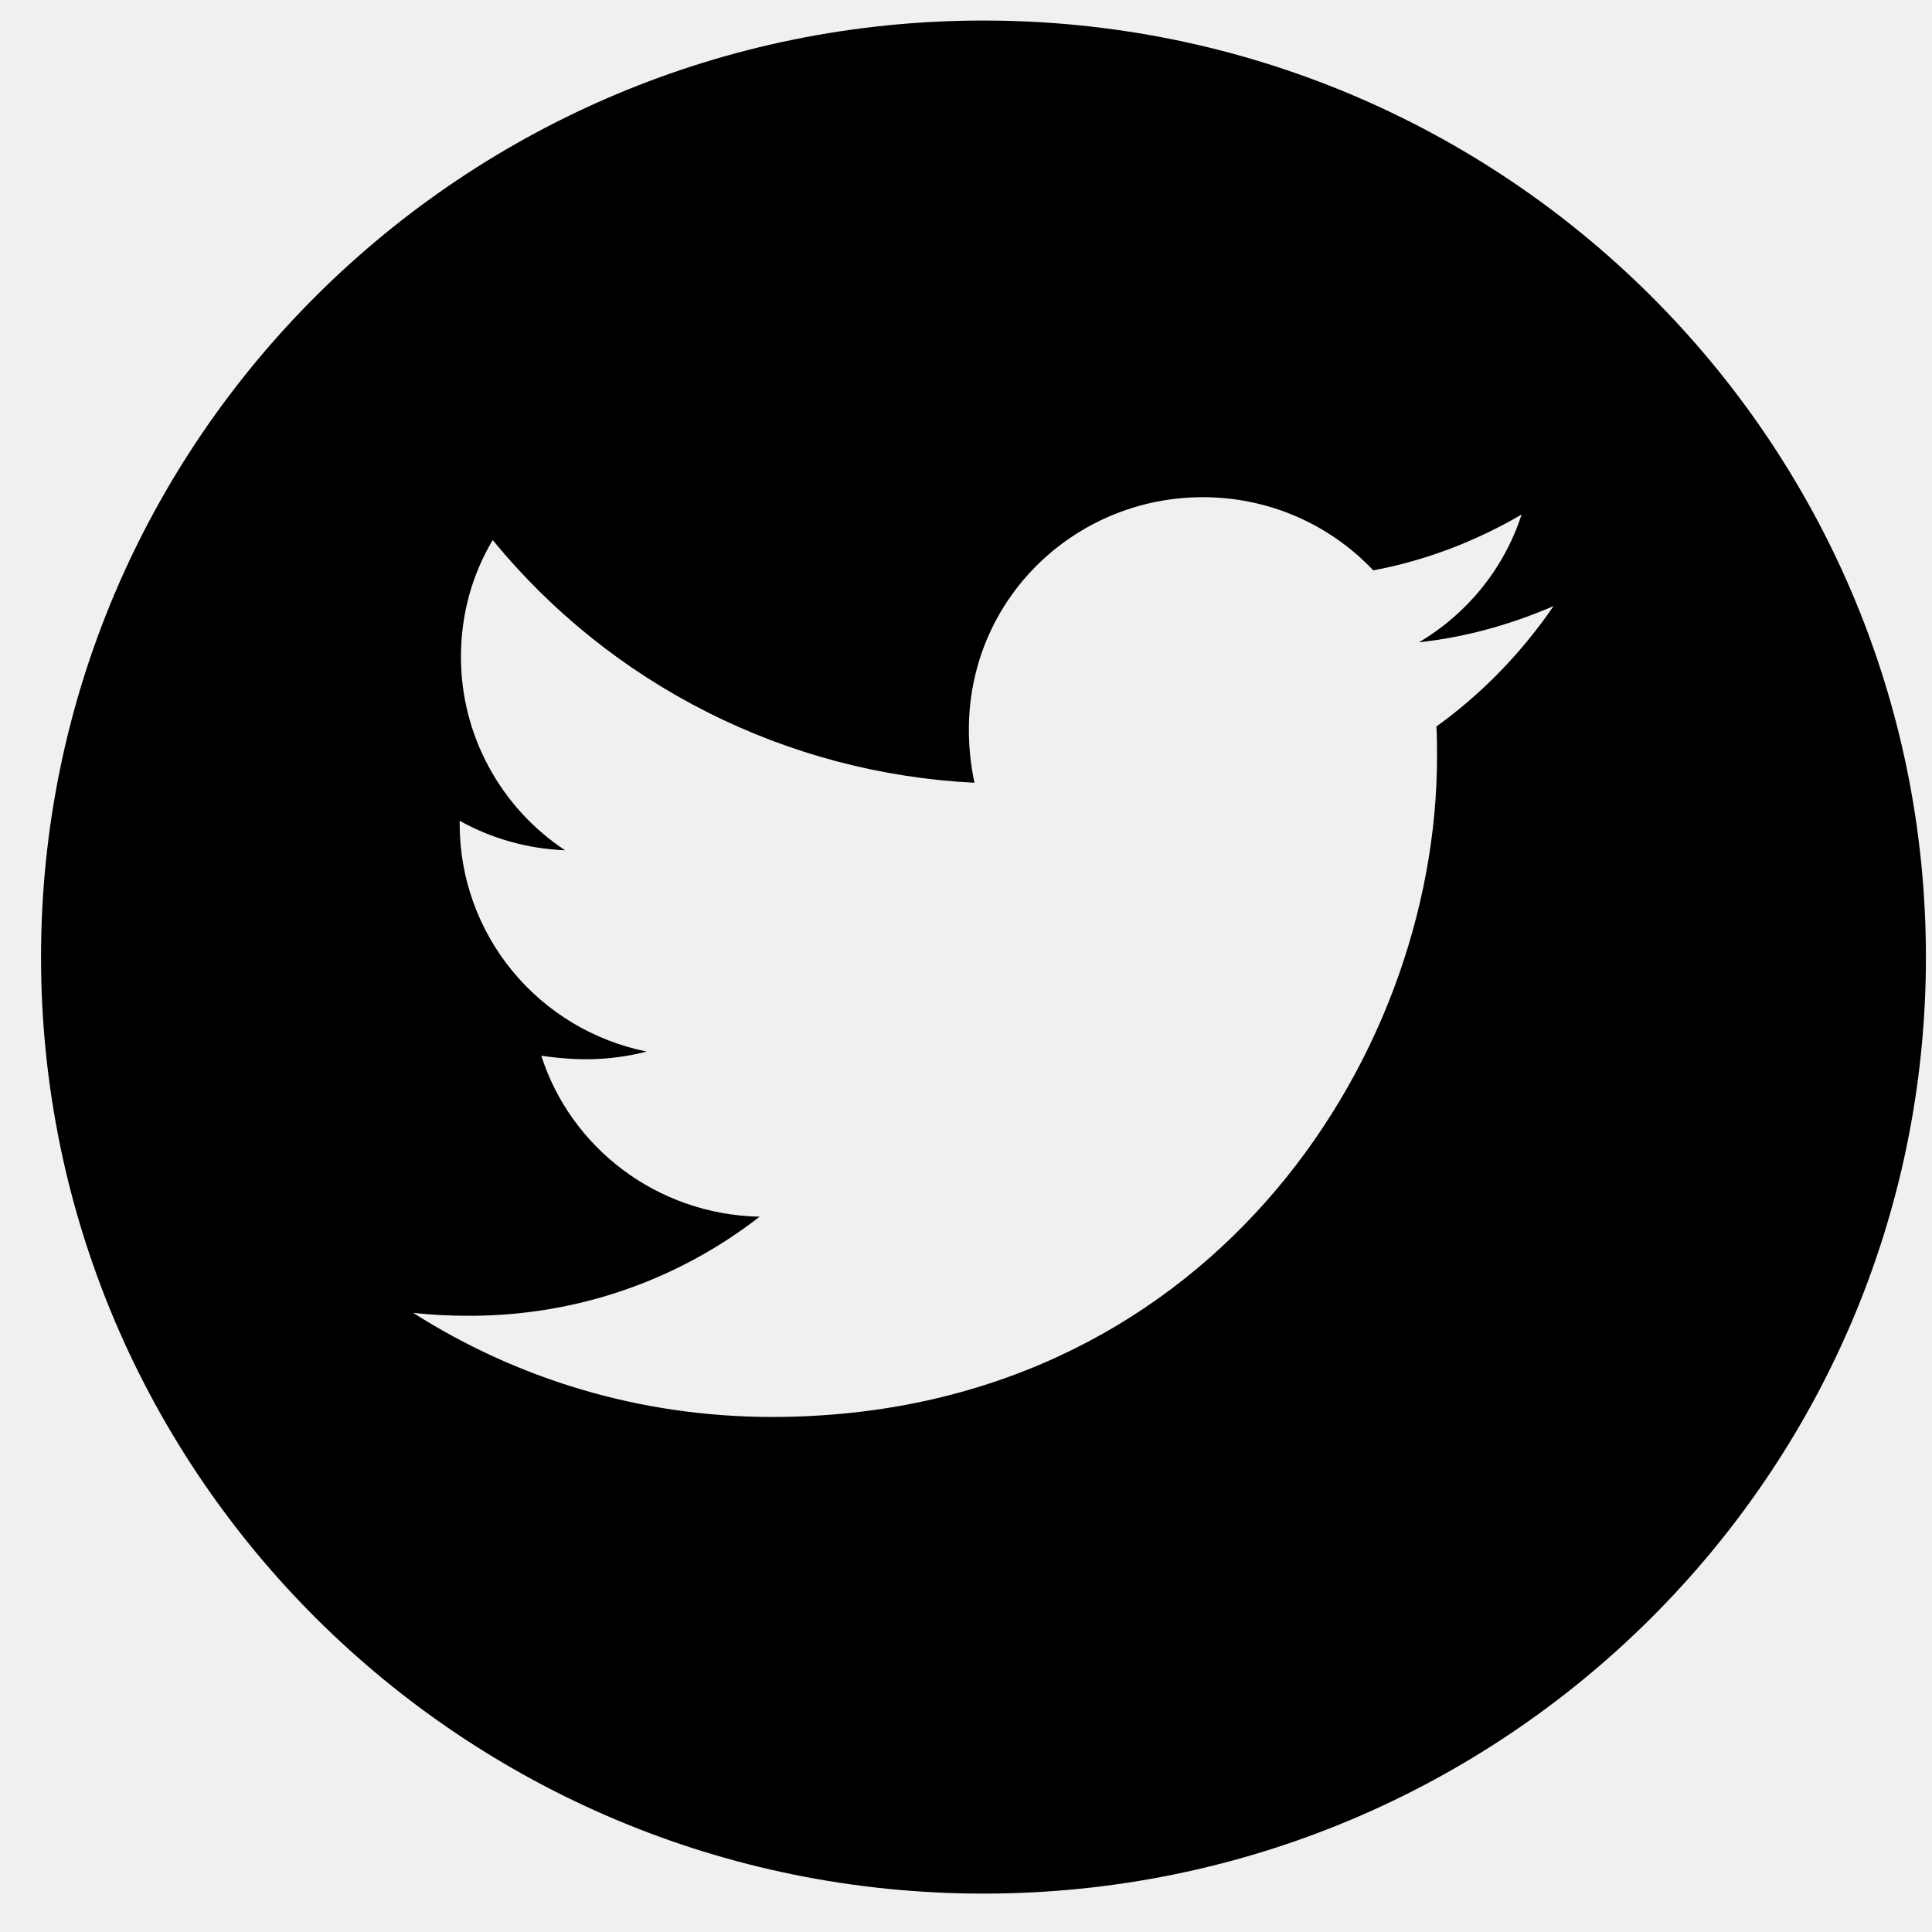
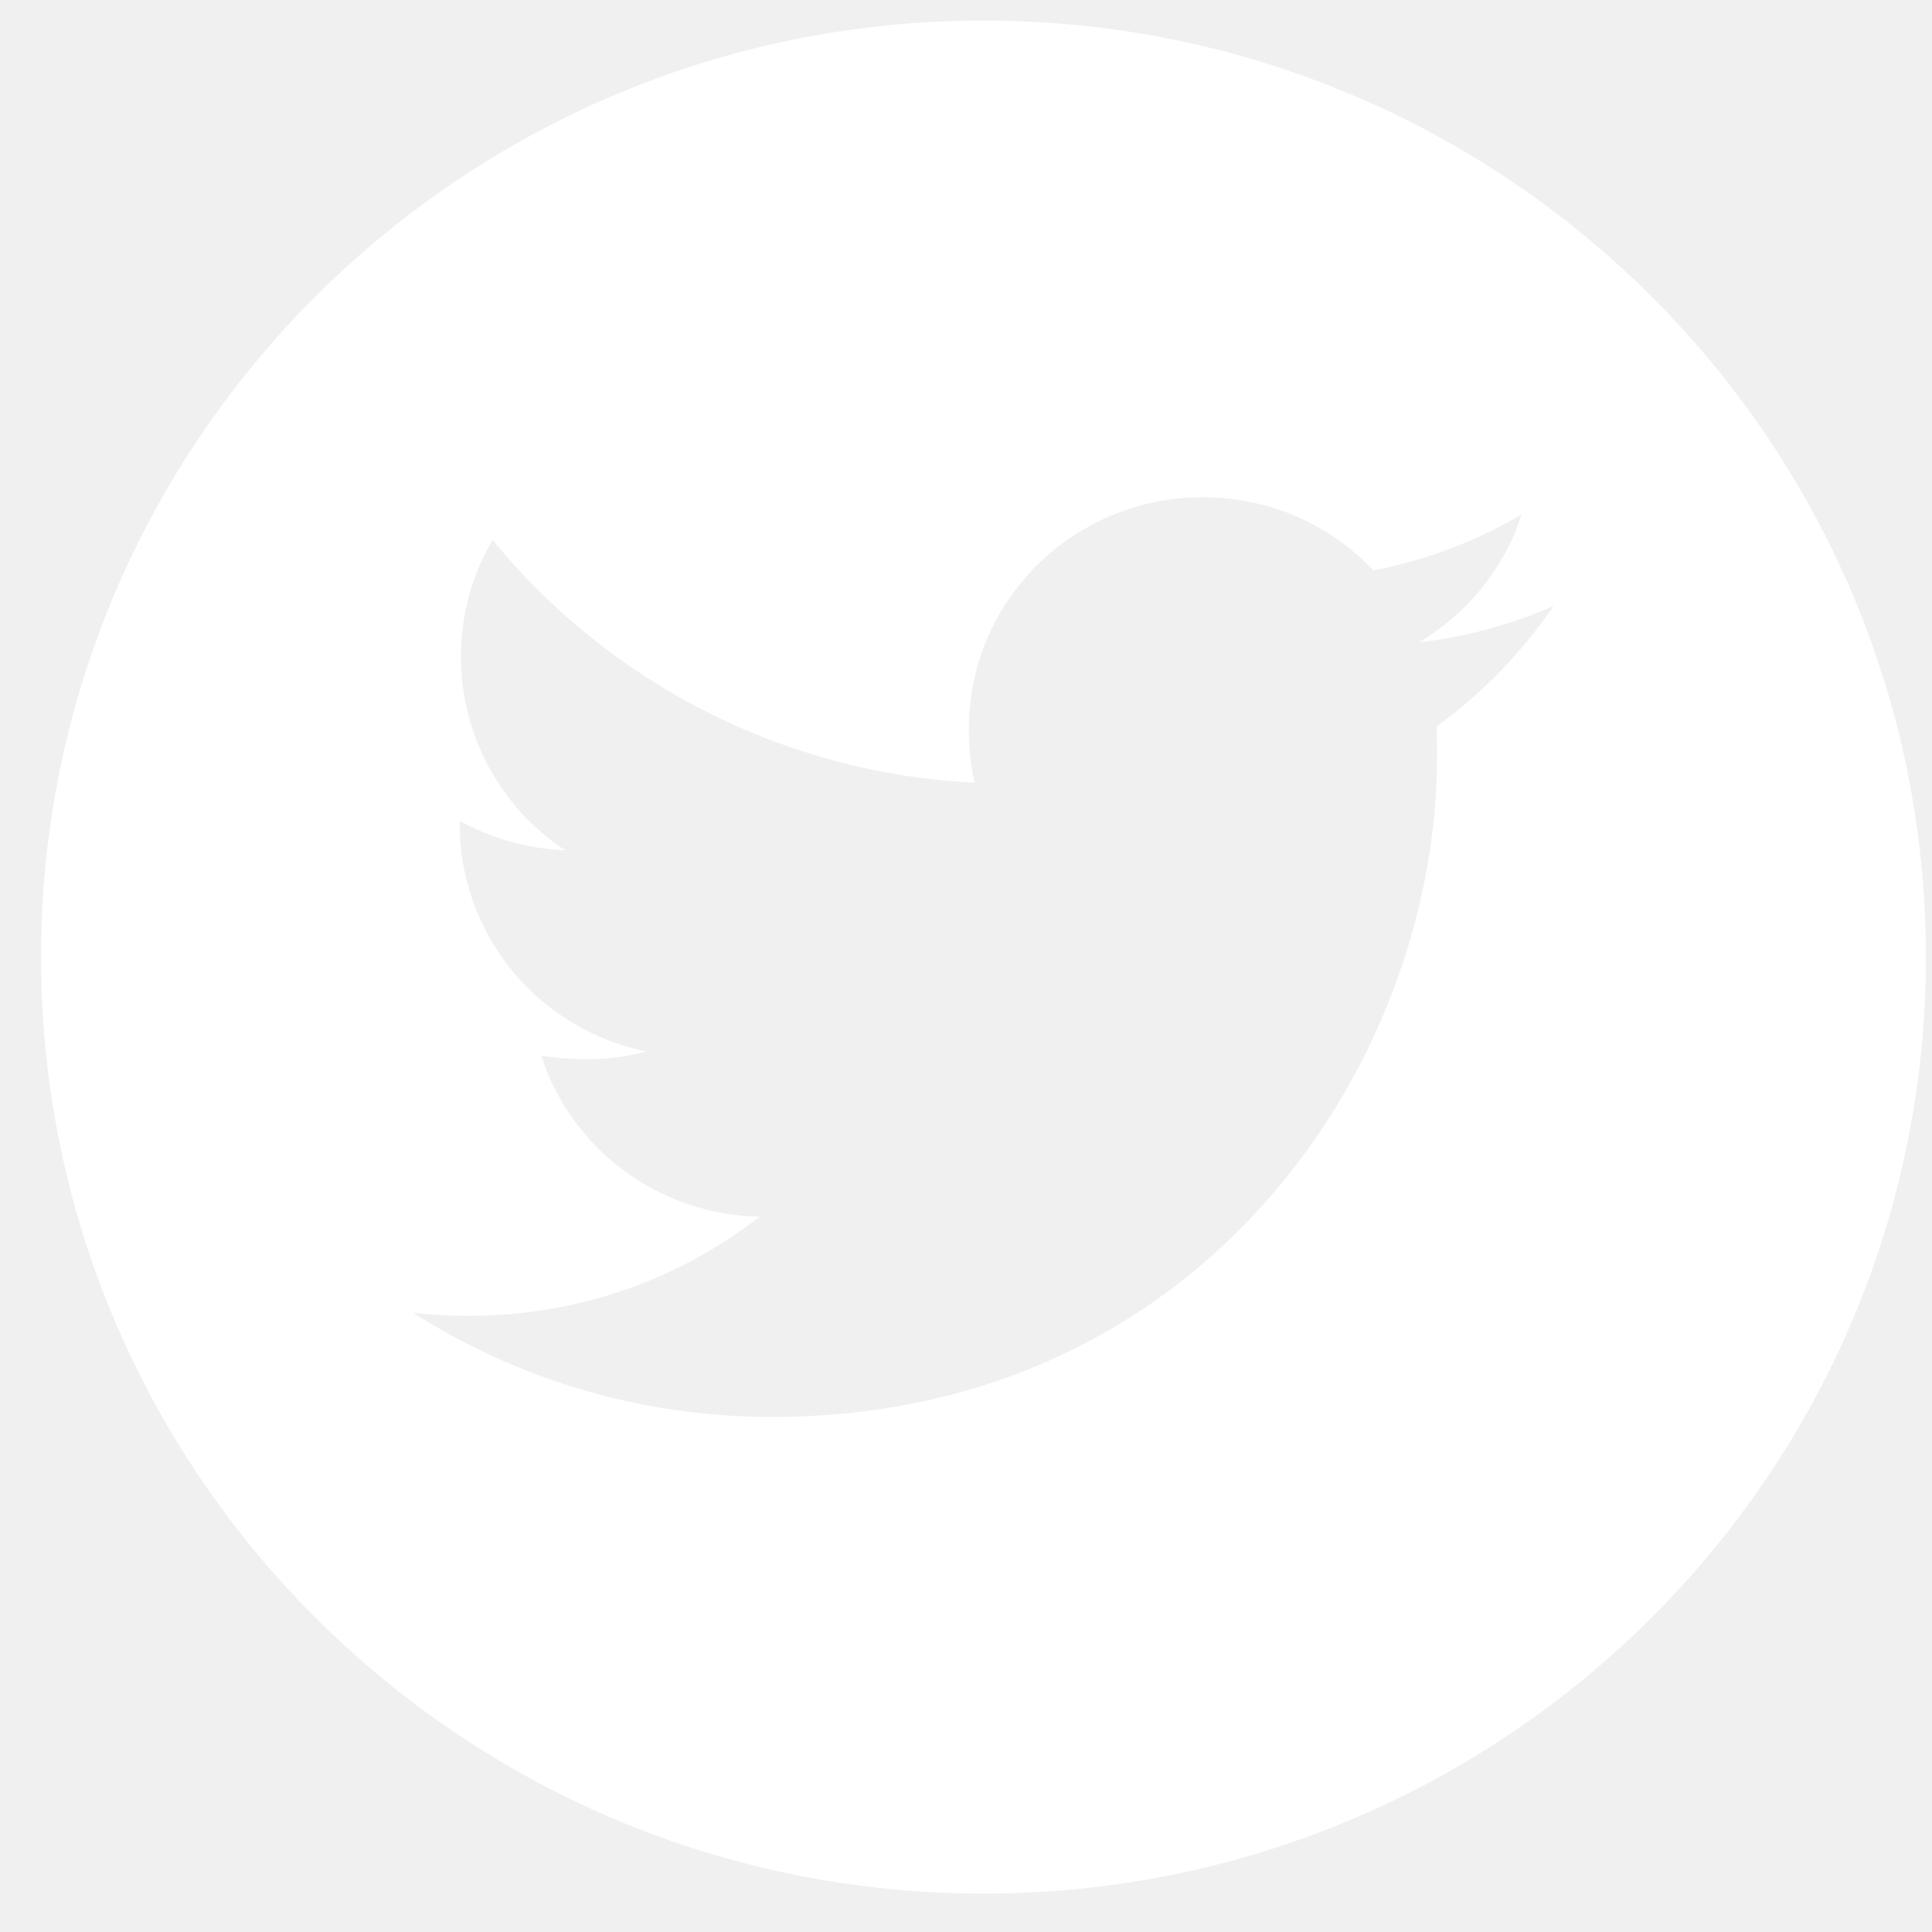
<svg xmlns="http://www.w3.org/2000/svg" width="41" height="41" viewBox="0 0 41 41" fill="none">
-   <path d="M20.871 0.436C9.826 0.436 0.871 9.335 0.871 20.311C0.871 31.286 9.826 40.185 20.871 40.185C31.916 40.185 40.871 31.286 40.871 20.311C40.871 9.335 31.916 0.436 20.871 0.436ZM30.483 15.417C30.496 15.626 30.496 15.843 30.496 16.056C30.496 22.569 25.505 30.07 16.384 30.07C13.572 30.07 10.965 29.258 8.768 27.861C9.17 27.905 9.554 27.923 9.965 27.923C12.286 27.923 14.42 27.142 16.121 25.82C13.943 25.776 12.112 24.356 11.487 22.404C12.251 22.515 12.938 22.515 13.724 22.316C12.602 22.089 11.594 21.484 10.87 20.602C10.147 19.721 9.753 18.618 9.755 17.48V17.418C10.411 17.786 11.184 18.013 11.992 18.044C11.312 17.594 10.755 16.984 10.37 16.269C9.984 15.554 9.782 14.756 9.782 13.944C9.782 13.026 10.023 12.188 10.456 11.46C11.701 12.983 13.255 14.229 15.016 15.116C16.777 16.004 18.707 16.513 20.679 16.611C19.978 13.261 22.496 10.551 25.523 10.551C26.951 10.551 28.237 11.145 29.143 12.104C30.264 11.895 31.335 11.478 32.291 10.919C31.92 12.059 31.143 13.022 30.112 13.63C31.112 13.523 32.076 13.248 32.969 12.862C32.295 13.847 31.451 14.721 30.483 15.417Z" fill="black" />
+   <path d="M20.871 0.436C9.826 0.436 0.871 9.335 0.871 20.311C0.871 31.286 9.826 40.185 20.871 40.185C31.916 40.185 40.871 31.286 40.871 20.311C40.871 9.335 31.916 0.436 20.871 0.436ZM30.483 15.417C30.496 15.626 30.496 15.843 30.496 16.056C30.496 22.569 25.505 30.07 16.384 30.07C13.572 30.07 10.965 29.258 8.768 27.861C9.17 27.905 9.554 27.923 9.965 27.923C12.286 27.923 14.42 27.142 16.121 25.82C13.943 25.776 12.112 24.356 11.487 22.404C12.251 22.515 12.938 22.515 13.724 22.316C12.602 22.089 11.594 21.484 10.87 20.602C10.147 19.721 9.753 18.618 9.755 17.48V17.418C10.411 17.786 11.184 18.013 11.992 18.044C11.312 17.594 10.755 16.984 10.37 16.269C9.984 15.554 9.782 14.756 9.782 13.944C9.782 13.026 10.023 12.188 10.456 11.46C11.701 12.983 13.255 14.229 15.016 15.116C16.777 16.004 18.707 16.513 20.679 16.611C19.978 13.261 22.496 10.551 25.523 10.551C26.951 10.551 28.237 11.145 29.143 12.104C30.264 11.895 31.335 11.478 32.291 10.919C31.92 12.059 31.143 13.022 30.112 13.63C31.112 13.523 32.076 13.248 32.969 12.862C32.295 13.847 31.451 14.721 30.483 15.417Z" fill="white" />
</svg>
